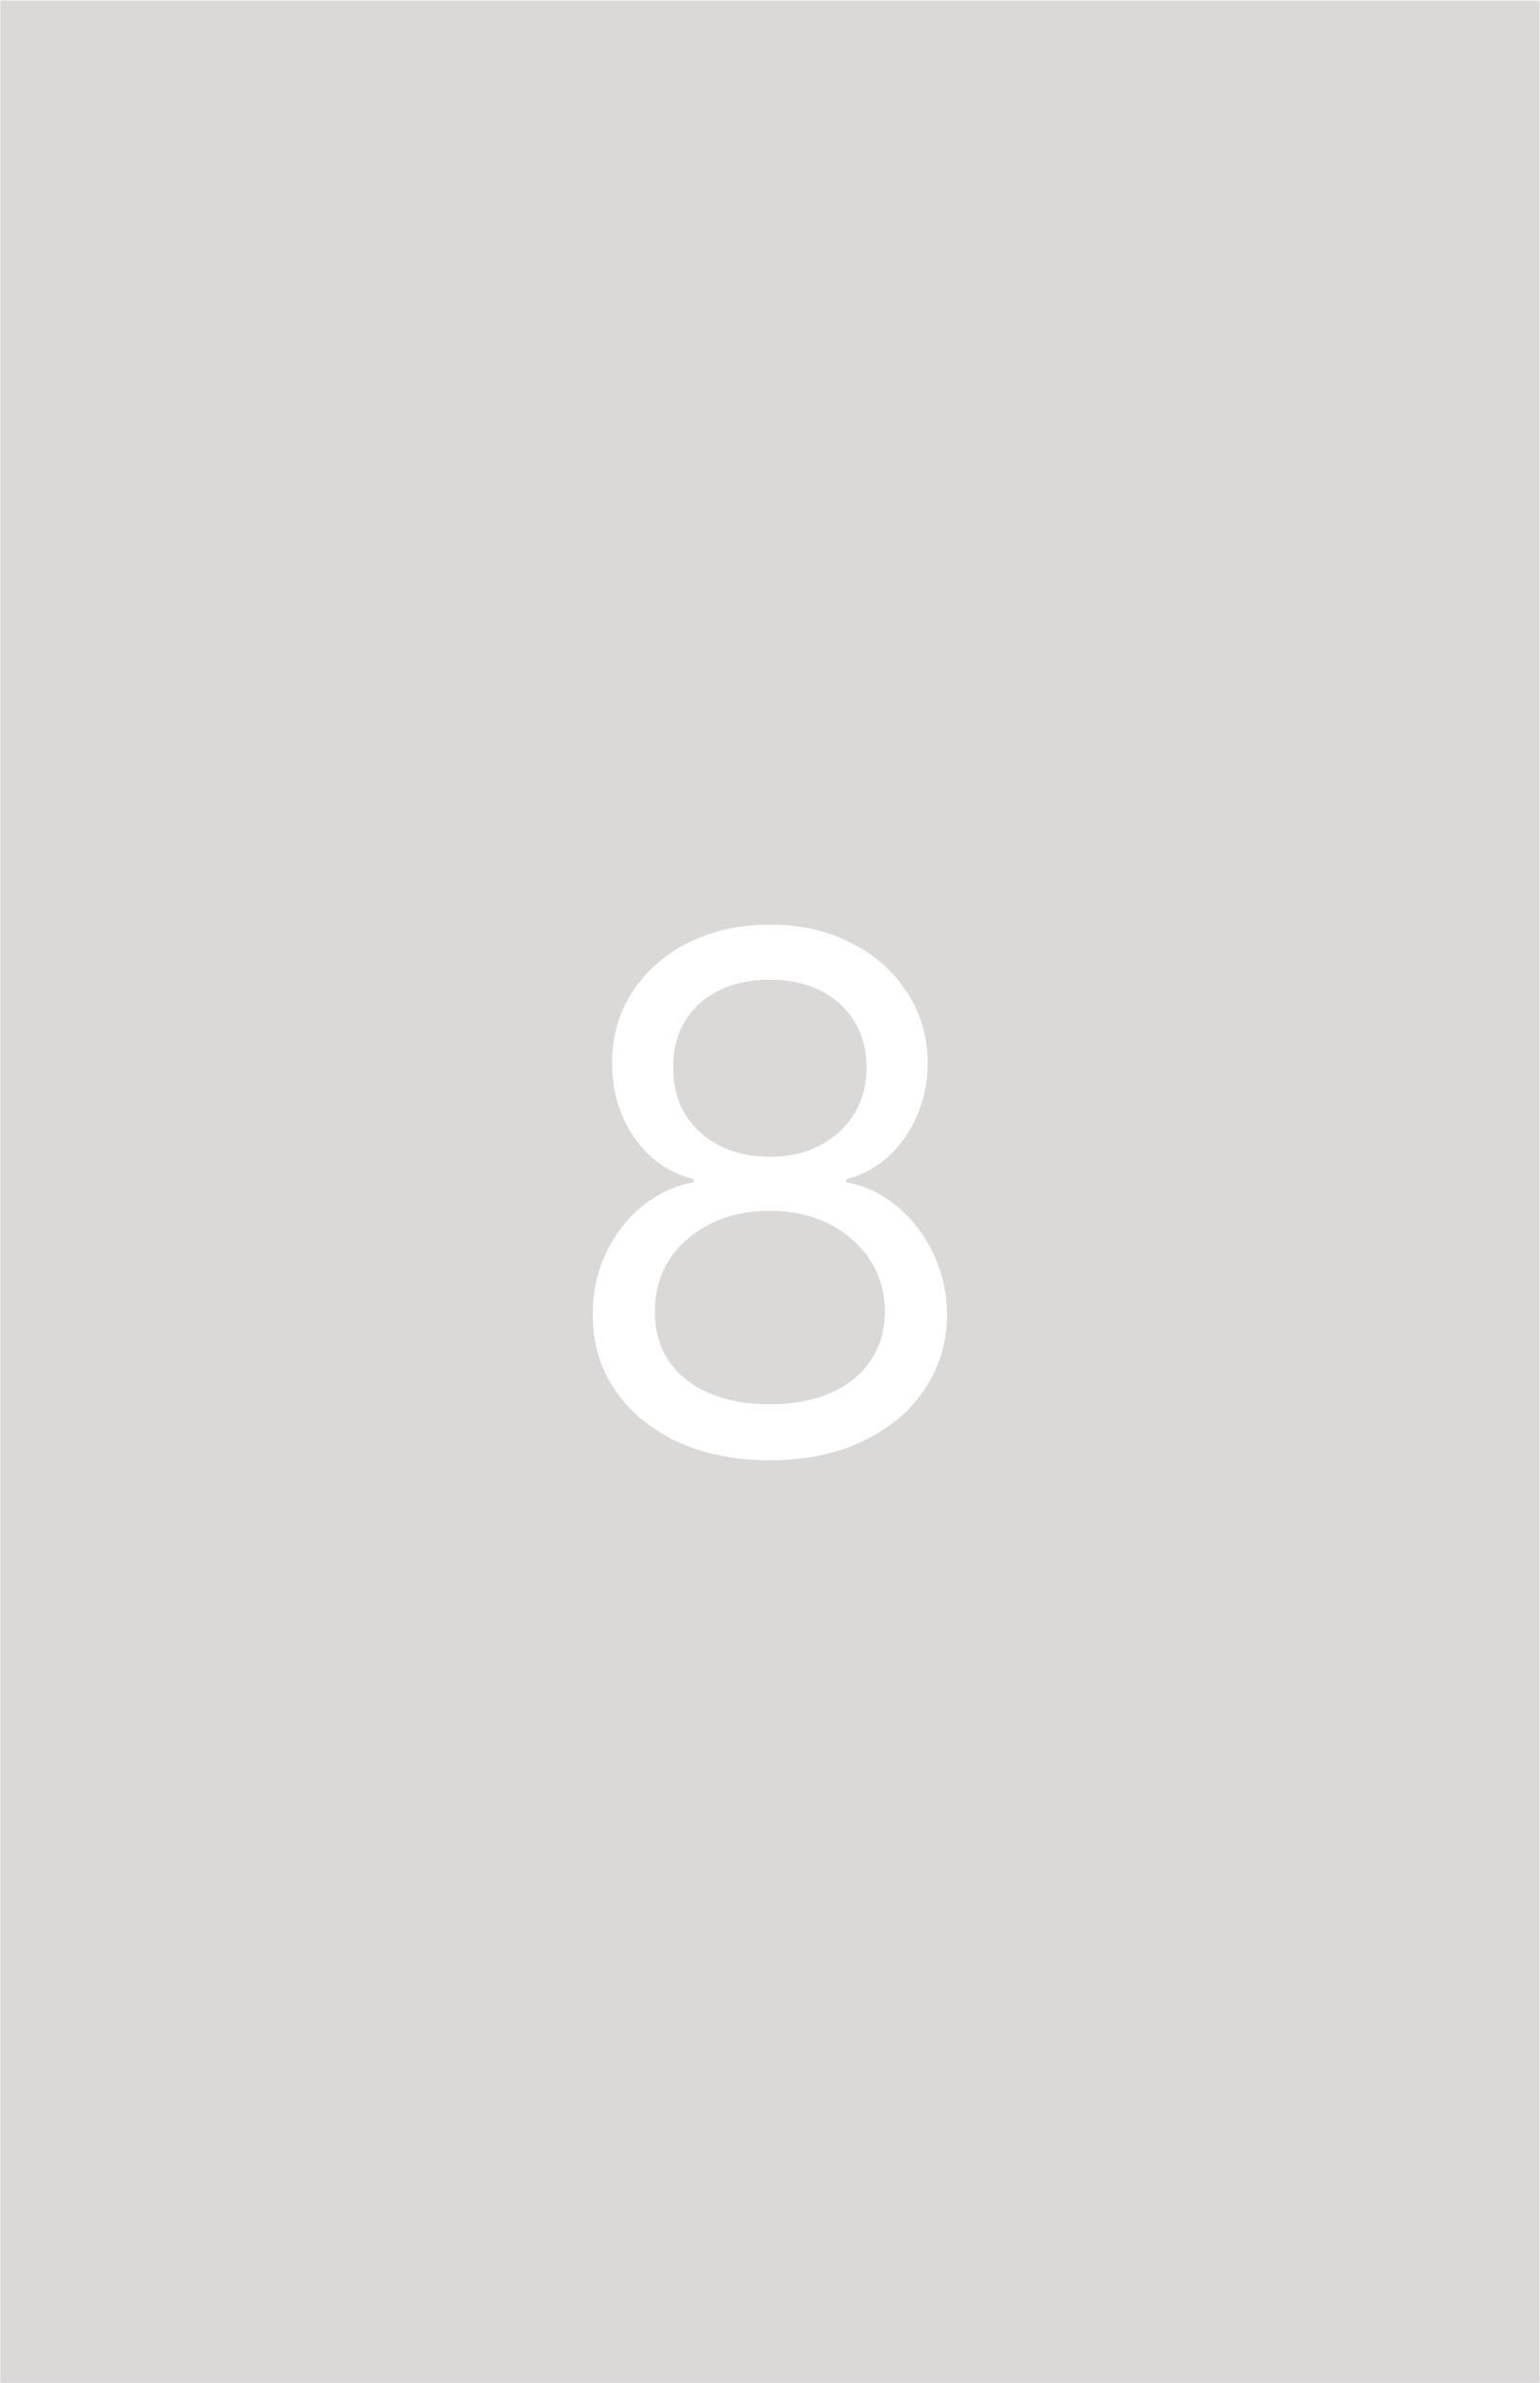
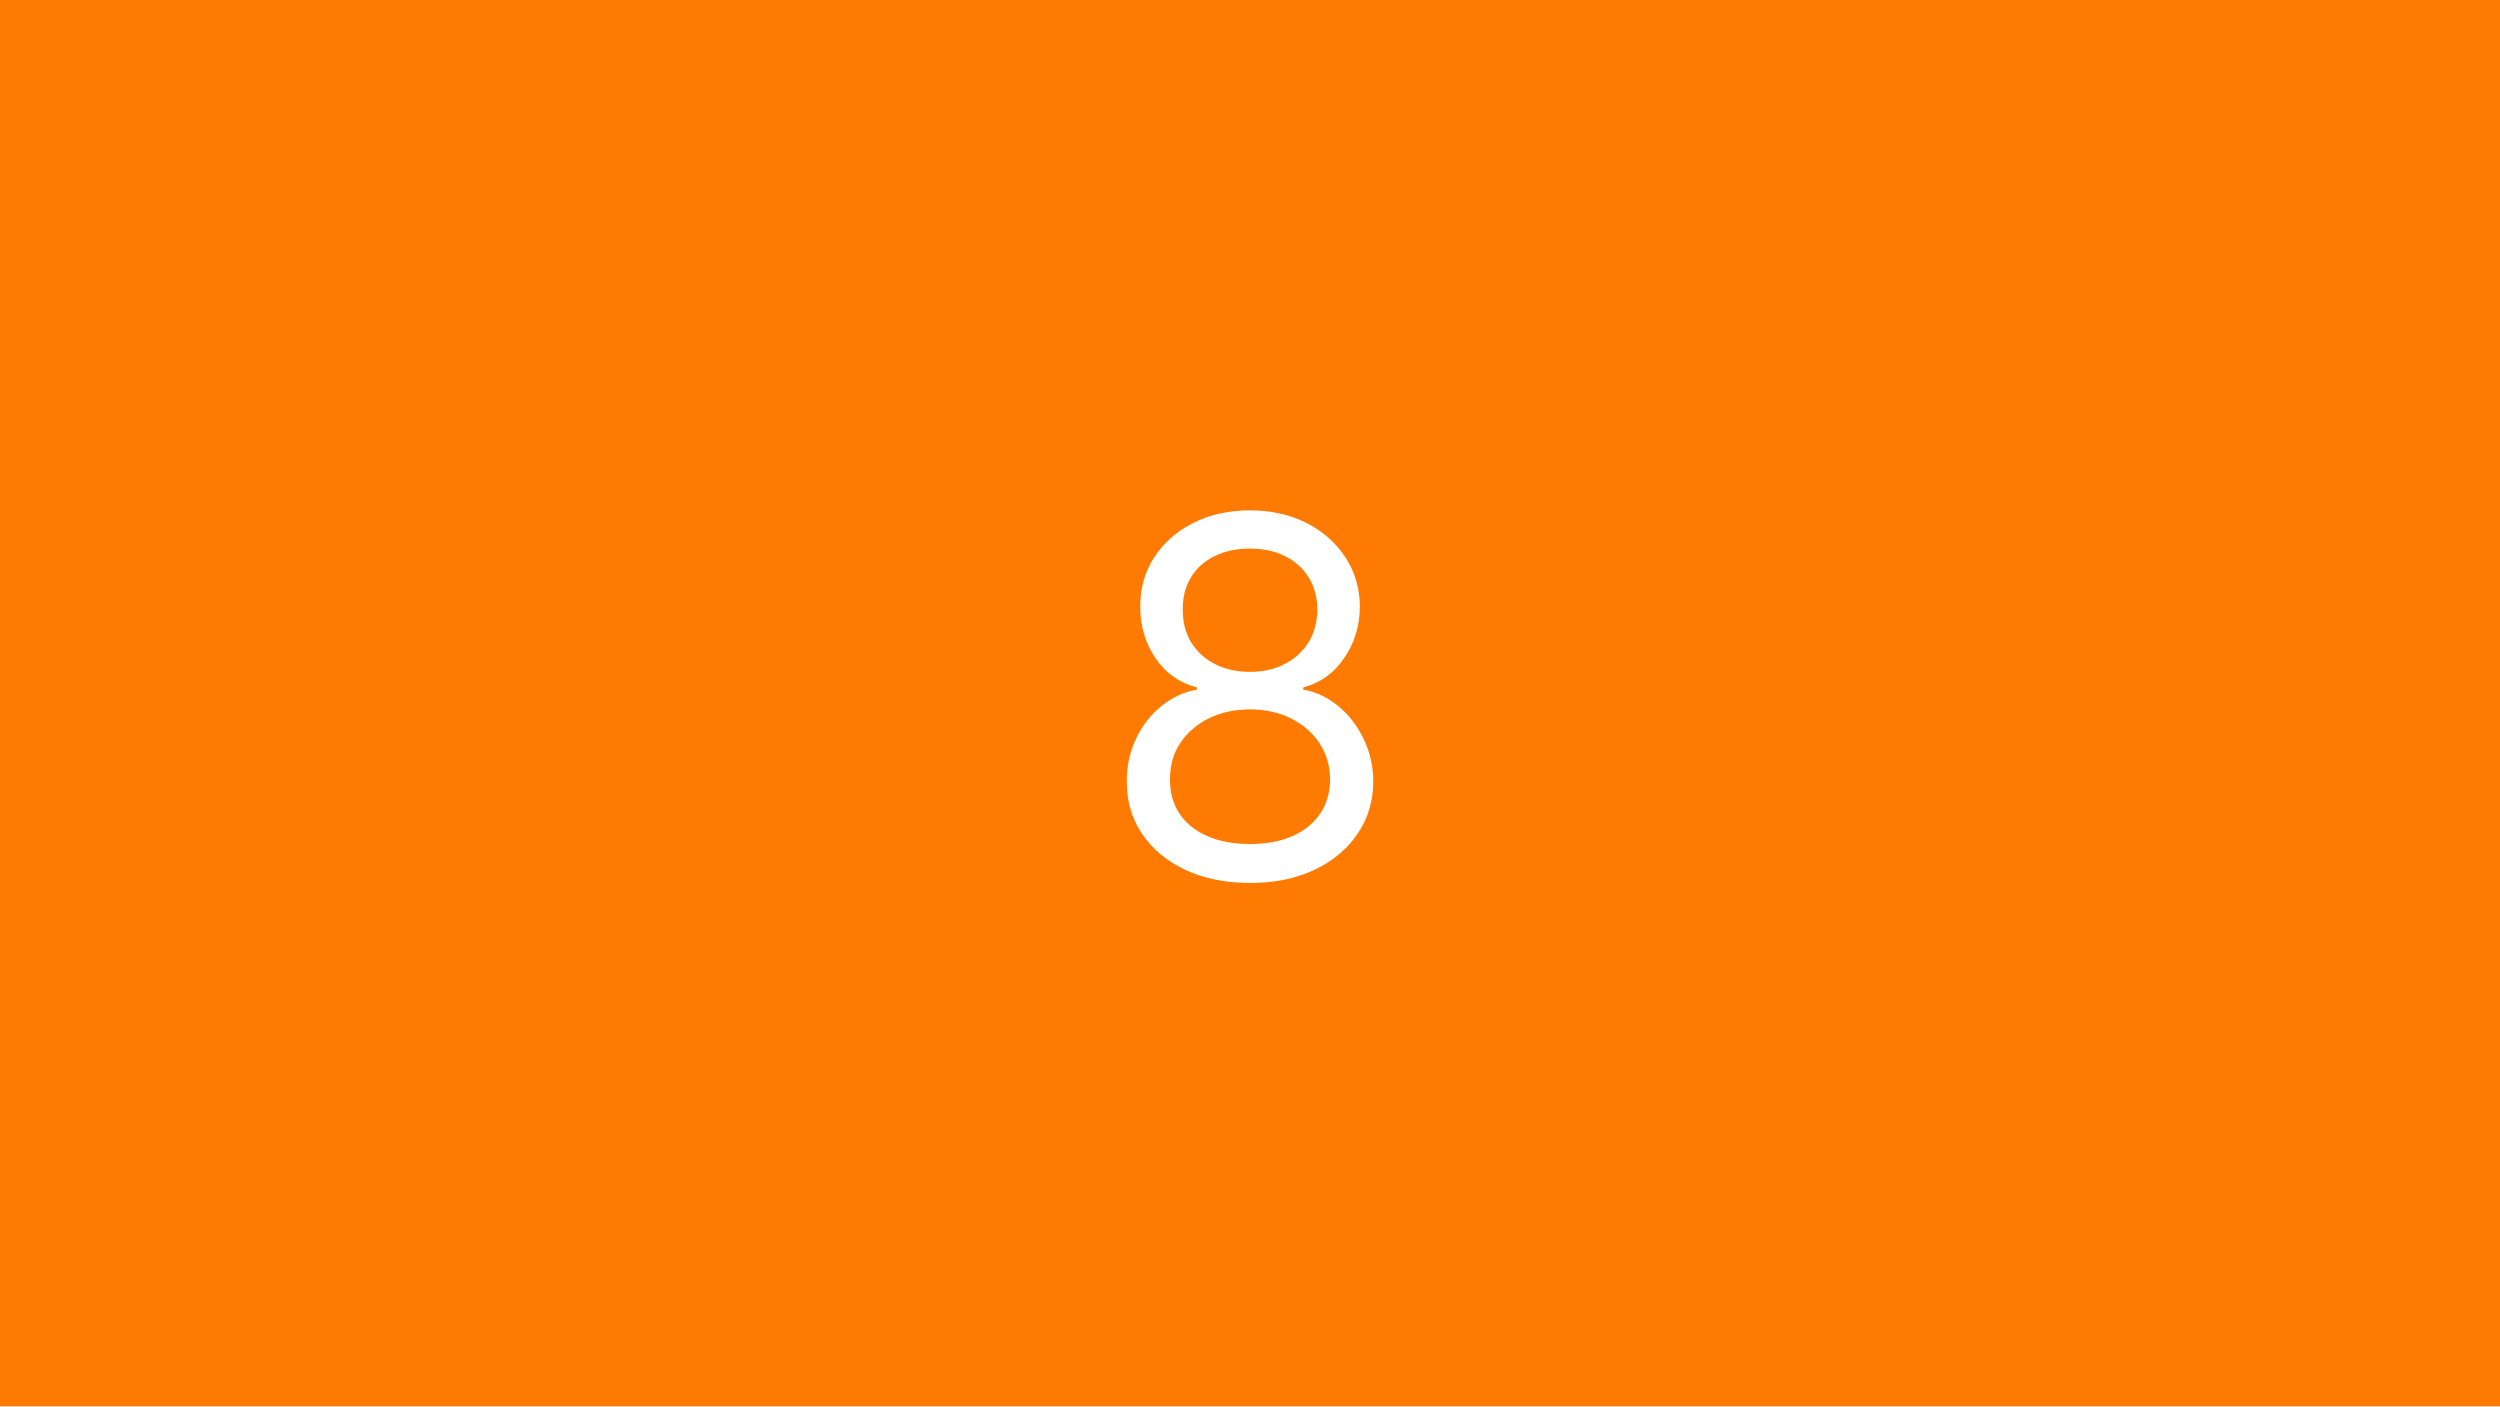
- <svg xmlns="http://www.w3.org/2000/svg" width="1338" height="2071" viewBox="0 0 1338 2071" fill="none">
-   <rect x="0.438" y="0.88" width="1337.56" height="2070" fill="#DBD8D8" />
-   <path d="M669.302 1269.07C638.919 1269.07 612.076 1263.69 588.772 1252.92C565.616 1242.01 547.549 1227.04 534.569 1208.01C521.59 1188.84 515.174 1167.01 515.322 1142.53C515.174 1123.35 518.935 1105.65 526.605 1089.43C534.274 1073.06 544.746 1059.42 558.02 1048.5C571.442 1037.44 586.412 1030.43 602.931 1027.48V1024.83C581.25 1019.23 563.994 1007.06 551.162 988.326C538.33 969.447 531.988 947.988 532.136 923.947C531.988 900.938 537.814 880.363 549.613 862.222C561.413 844.081 577.637 829.774 598.285 819.302C619.081 808.83 642.754 803.594 669.302 803.594C695.555 803.594 719.006 808.83 739.655 819.302C760.304 829.774 776.528 844.081 788.327 862.222C800.274 880.363 806.321 900.938 806.468 923.947C806.321 947.988 799.757 969.447 786.778 988.326C773.946 1007.06 756.911 1019.23 735.673 1024.83V1027.48C752.044 1030.43 766.793 1037.44 779.92 1048.5C793.047 1059.42 803.518 1073.06 811.335 1089.43C819.152 1105.65 823.135 1123.35 823.282 1142.53C823.135 1167.01 816.498 1188.84 803.371 1208.01C790.392 1227.04 772.324 1242.01 749.168 1252.92C726.16 1263.69 699.538 1269.07 669.302 1269.07ZM669.302 1220.4C689.803 1220.4 707.502 1217.08 722.399 1210.45C737.295 1203.81 748.799 1194.44 756.911 1182.35C765.023 1170.26 769.153 1156.1 769.301 1139.87C769.153 1122.76 764.728 1107.65 756.026 1094.52C747.324 1081.39 735.451 1071.07 720.407 1063.55C705.511 1056.02 688.476 1052.26 669.302 1052.26C649.981 1052.26 632.724 1056.02 617.533 1063.55C602.489 1071.07 590.616 1081.39 581.914 1094.52C573.359 1107.65 569.156 1122.76 569.303 1139.87C569.156 1156.1 573.064 1170.26 581.029 1182.35C589.141 1194.44 600.719 1203.81 615.763 1210.45C630.807 1217.08 648.653 1220.4 669.302 1220.4ZM669.302 1005.36C685.526 1005.36 699.906 1002.12 712.443 995.627C725.127 989.137 735.083 980.067 742.31 968.415C749.537 956.763 753.224 943.12 753.372 927.486C753.224 912.147 749.611 898.799 742.531 887.443C735.451 875.938 725.643 867.089 713.107 860.894C700.57 854.552 685.968 851.381 669.302 851.381C652.341 851.381 637.518 854.552 624.834 860.894C612.149 867.089 602.341 875.938 595.409 887.443C588.477 898.799 585.085 912.147 585.232 927.486C585.085 943.12 588.551 956.763 595.63 968.415C602.857 980.067 612.813 989.137 625.497 995.627C638.181 1002.12 652.783 1005.36 669.302 1005.36Z" fill="white" />
+ <svg xmlns="http://www.w3.org/2000/svg" width="1920" height="1080" viewBox="0 0 1920 1080" fill="none">
+   <rect width="1920" height="1080" fill="#FF7A00" />
+   <path d="M960.051 678.113C941.373 678.113 924.87 674.803 910.544 668.184C896.308 661.475 885.201 652.271 877.222 640.575C869.243 628.787 865.298 615.368 865.389 600.316C865.298 588.529 867.611 577.648 872.326 567.674C877.04 557.609 883.478 549.222 891.639 542.512C899.89 535.712 909.093 531.405 919.248 529.592V527.96C905.92 524.514 895.311 517.033 887.422 505.518C879.534 493.912 875.635 480.719 875.726 465.94C875.635 451.795 879.217 439.146 886.47 427.993C893.724 416.841 903.698 408.045 916.392 401.608C929.177 395.17 943.73 391.951 960.051 391.951C976.191 391.951 990.608 395.17 1003.3 401.608C1016 408.045 1025.97 416.841 1033.22 427.993C1040.57 439.146 1044.29 451.795 1044.38 465.94C1044.29 480.719 1040.25 493.912 1032.27 505.518C1024.38 517.033 1013.91 524.514 1000.85 527.96V529.592C1010.92 531.405 1019.99 535.712 1028.06 542.512C1036.13 549.222 1042.56 557.609 1047.37 567.674C1052.17 577.648 1054.62 588.529 1054.71 600.316C1054.62 615.368 1050.54 628.787 1042.47 640.575C1034.49 652.271 1023.39 661.475 1009.15 668.184C995.005 674.803 978.639 678.113 960.051 678.113ZM960.051 648.191C972.654 648.191 983.535 646.151 992.693 642.071C1001.85 637.99 1008.92 632.233 1013.91 624.798C1018.9 617.362 1021.44 608.658 1021.53 598.684C1021.44 588.166 1018.72 578.872 1013.37 570.802C1008.02 562.732 1000.72 556.385 991.469 551.761C982.311 547.137 971.838 544.825 960.051 544.825C948.173 544.825 937.564 547.137 928.225 551.761C918.976 556.385 911.677 562.732 906.328 570.802C901.069 578.872 898.484 588.166 898.575 598.684C898.484 608.658 900.887 617.362 905.784 624.798C910.771 632.233 917.888 637.99 927.137 642.071C936.386 646.151 947.357 648.191 960.051 648.191ZM960.051 515.991C970.025 515.991 978.866 513.996 986.573 510.006C994.37 506.017 1000.49 500.44 1004.93 493.277C1009.38 486.114 1011.64 477.727 1011.73 468.116C1011.64 458.686 1009.42 450.48 1005.07 443.498C1000.72 436.426 994.688 430.985 986.981 427.177C979.274 423.278 970.297 421.329 960.051 421.329C949.624 421.329 940.511 423.278 932.713 427.177C924.915 430.985 918.886 436.426 914.624 443.498C910.363 450.48 908.277 458.686 908.368 468.116C908.277 477.727 910.408 486.114 914.76 493.277C919.203 500.44 925.323 506.017 933.121 510.006C940.919 513.996 949.896 515.991 960.051 515.991Z" fill="white" />
</svg>
